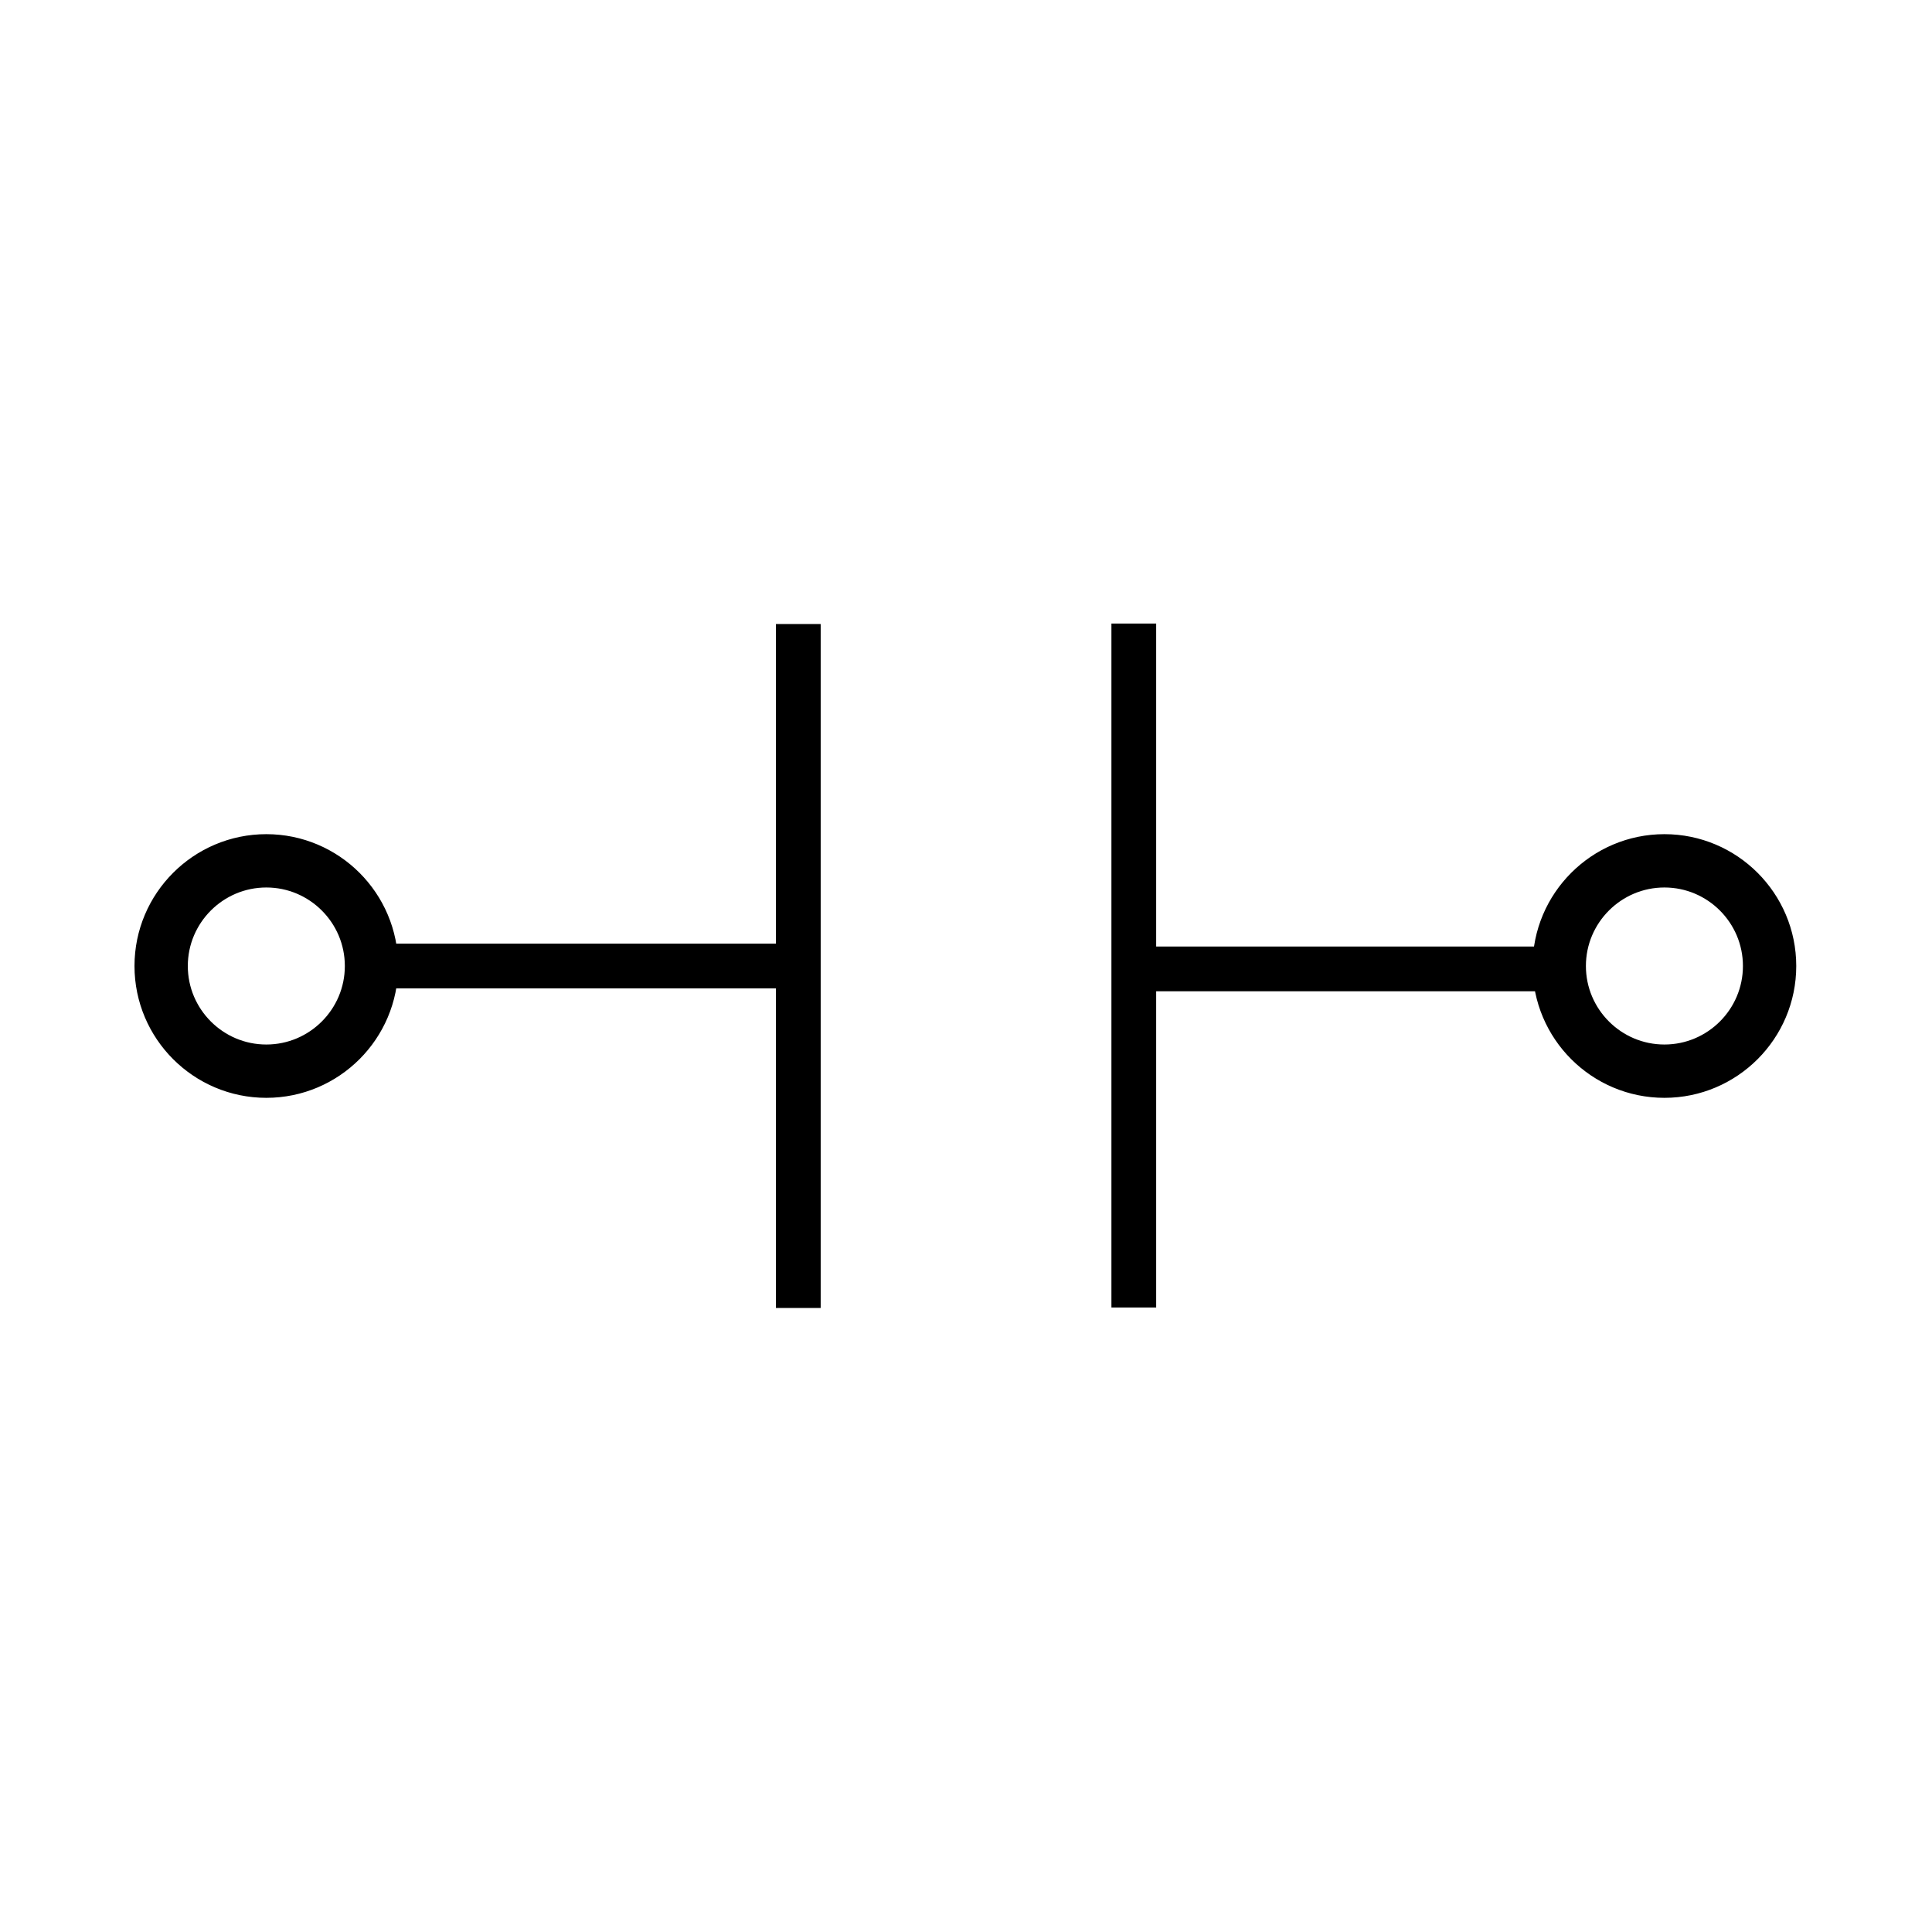
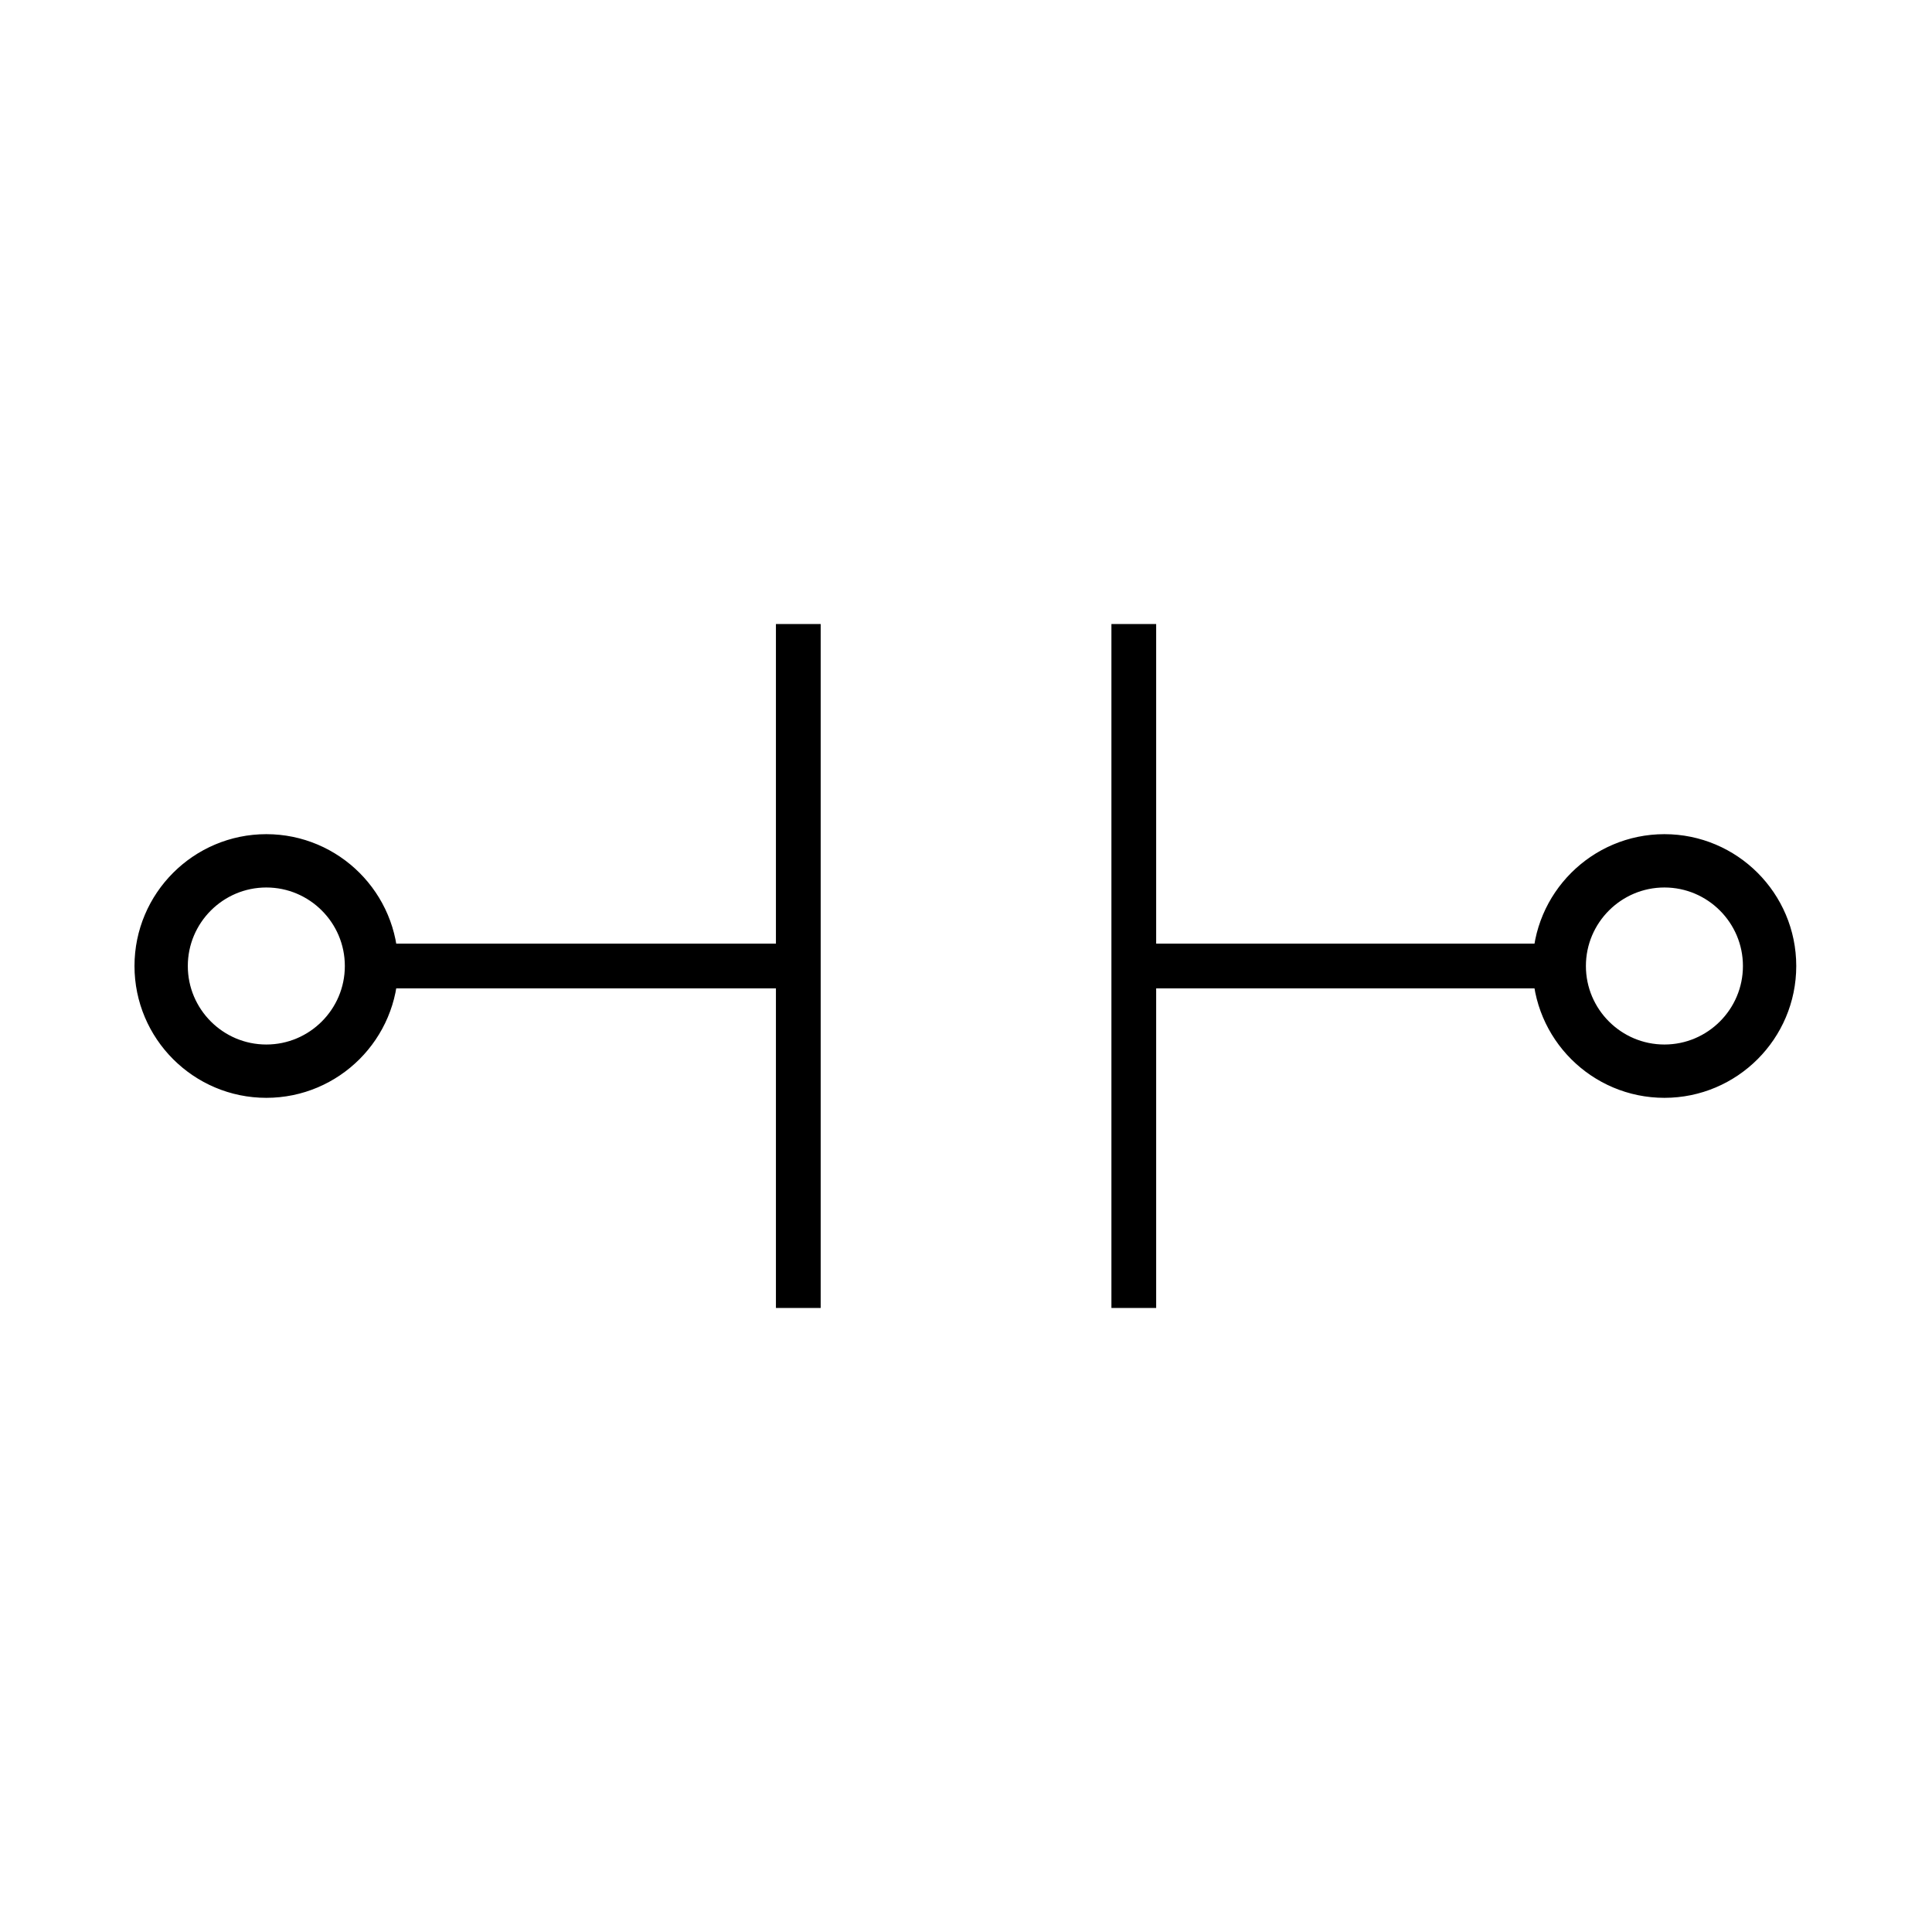
<svg xmlns="http://www.w3.org/2000/svg" version="1.1" width="200" height="200" viewBox="0 0 200 200" xml:space="preserve">
  <defs>
</defs>
  <g transform="matrix(1 0 0 1 100 100)" id="4fb807c7-9126-4af2-8bf9-f657ab04eeba">
    <rect style="stroke: none; stroke-width: 1; stroke-dasharray: none; stroke-linecap: butt; stroke-dashoffset: 0; stroke-linejoin: miter; stroke-miterlimit: 4; fill: rgb(255,255,255); fill-rule: nonzero; opacity: 1;" vector-effect="non-scaling-stroke" x="-100" y="-100" rx="0" ry="0" width="200" height="200" />
  </g>
  <g transform="matrix(0 0 0 0 0 0)" id="193412cc-88cf-4d89-ae80-60221efdb723">
</g>
  <g transform="matrix(-0.26 0 0 -0.26 172.3 100)">
    <path style="stroke: rgb(0,0,0); stroke-width: 5; stroke-dasharray: none; stroke-linecap: butt; stroke-dashoffset: 0; stroke-linejoin: miter; stroke-miterlimit: 4; fill: rgb(0,0,0); fill-rule: nonzero; opacity: 1;" vector-effect="non-scaling-stroke" transform=" translate(-50, -50)" d="M 50 92.875 C 26.358 92.875 7.125 73.642 7.125 50 C 7.125 26.358 26.358 7.125 50 7.125 C 73.642 7.125 92.875 26.358 92.875 50 C 92.875 73.642 73.642 92.875 50 92.875 z M 50 9.125 C 27.461 9.125 9.125 27.461 9.125 50 C 9.125 72.538 27.461 90.875 50 90.875 C 72.538 90.875 90.875 72.538 90.875 50 C 90.875 27.461 72.538 9.125 50 9.125 z" stroke-linecap="round" />
  </g>
-   <g transform="matrix(-0.65 0 0 -0.07 140.84 100.3)" id="ddd2e0c7-a766-43b9-9f04-cb4a169bfcdf">
+   <g transform="matrix(-0.65 0 0 -0.07 140.84 100)" id="ddd2e0c7-a766-43b9-9f04-cb4a169bfcdf">
    <rect style="stroke: rgb(0,0,0); stroke-width: 0; stroke-dasharray: none; stroke-linecap: butt; stroke-dashoffset: 0; stroke-linejoin: miter; stroke-miterlimit: 4; fill: rgb(0,0,0); fill-rule: nonzero; opacity: 1;" vector-effect="non-scaling-stroke" x="-33.085" y="-33.085" rx="0" ry="0" width="66.17" height="66.17" />
  </g>
  <g transform="matrix(0.65 0 0 0.07 59.03 100)" id="ddd2e0c7-a766-43b9-9f04-cb4a169bfcdf">
    <rect style="stroke: rgb(0,0,0); stroke-width: 0; stroke-dasharray: none; stroke-linecap: butt; stroke-dashoffset: 0; stroke-linejoin: miter; stroke-miterlimit: 4; fill: rgb(0,0,0); fill-rule: nonzero; opacity: 1;" vector-effect="non-scaling-stroke" x="-33.085" y="-33.085" rx="0" ry="0" width="66.17" height="66.17" />
  </g>
  <g transform="matrix(0.26 0 0 0.26 27.57 100)">
    <path style="stroke: rgb(0,0,0); stroke-width: 5; stroke-dasharray: none; stroke-linecap: butt; stroke-dashoffset: 0; stroke-linejoin: miter; stroke-miterlimit: 4; fill: rgb(0,0,0); fill-rule: nonzero; opacity: 1;" vector-effect="non-scaling-stroke" transform=" translate(-50, -50)" d="M 50 92.875 C 26.358 92.875 7.125 73.642 7.125 50 C 7.125 26.358 26.358 7.125 50 7.125 C 73.642 7.125 92.875 26.358 92.875 50 C 92.875 73.642 73.642 92.875 50 92.875 z M 50 9.125 C 27.461 9.125 9.125 27.461 9.125 50 C 9.125 72.538 27.461 90.875 50 90.875 C 72.538 90.875 90.875 72.538 90.875 50 C 90.875 27.461 72.538 9.125 50 9.125 z" stroke-linecap="round" />
  </g>
-   <g transform="matrix(0 -1.07 0.07 0 117.37 99.95)" id="ddd2e0c7-a766-43b9-9f04-cb4a169bfcdf">
+   <g transform="matrix(0 -1.07 0.07 0 117.37 100)" id="ddd2e0c7-a766-43b9-9f04-cb4a169bfcdf">
    <rect style="stroke: rgb(0,0,0); stroke-width: 0; stroke-dasharray: none; stroke-linecap: butt; stroke-dashoffset: 0; stroke-linejoin: miter; stroke-miterlimit: 4; fill: rgb(0,0,0); fill-rule: nonzero; opacity: 1;" vector-effect="non-scaling-stroke" x="-33.085" y="-33.085" rx="0" ry="0" width="66.17" height="66.17" />
  </g>
  <g transform="matrix(0 -1.07 0.07 0 82.64 100)" id="ddd2e0c7-a766-43b9-9f04-cb4a169bfcdf">
    <rect style="stroke: rgb(0,0,0); stroke-width: 0; stroke-dasharray: none; stroke-linecap: butt; stroke-dashoffset: 0; stroke-linejoin: miter; stroke-miterlimit: 4; fill: rgb(0,0,0); fill-rule: nonzero; opacity: 1;" vector-effect="non-scaling-stroke" x="-33.085" y="-33.085" rx="0" ry="0" width="66.17" height="66.17" />
  </g>
</svg>
